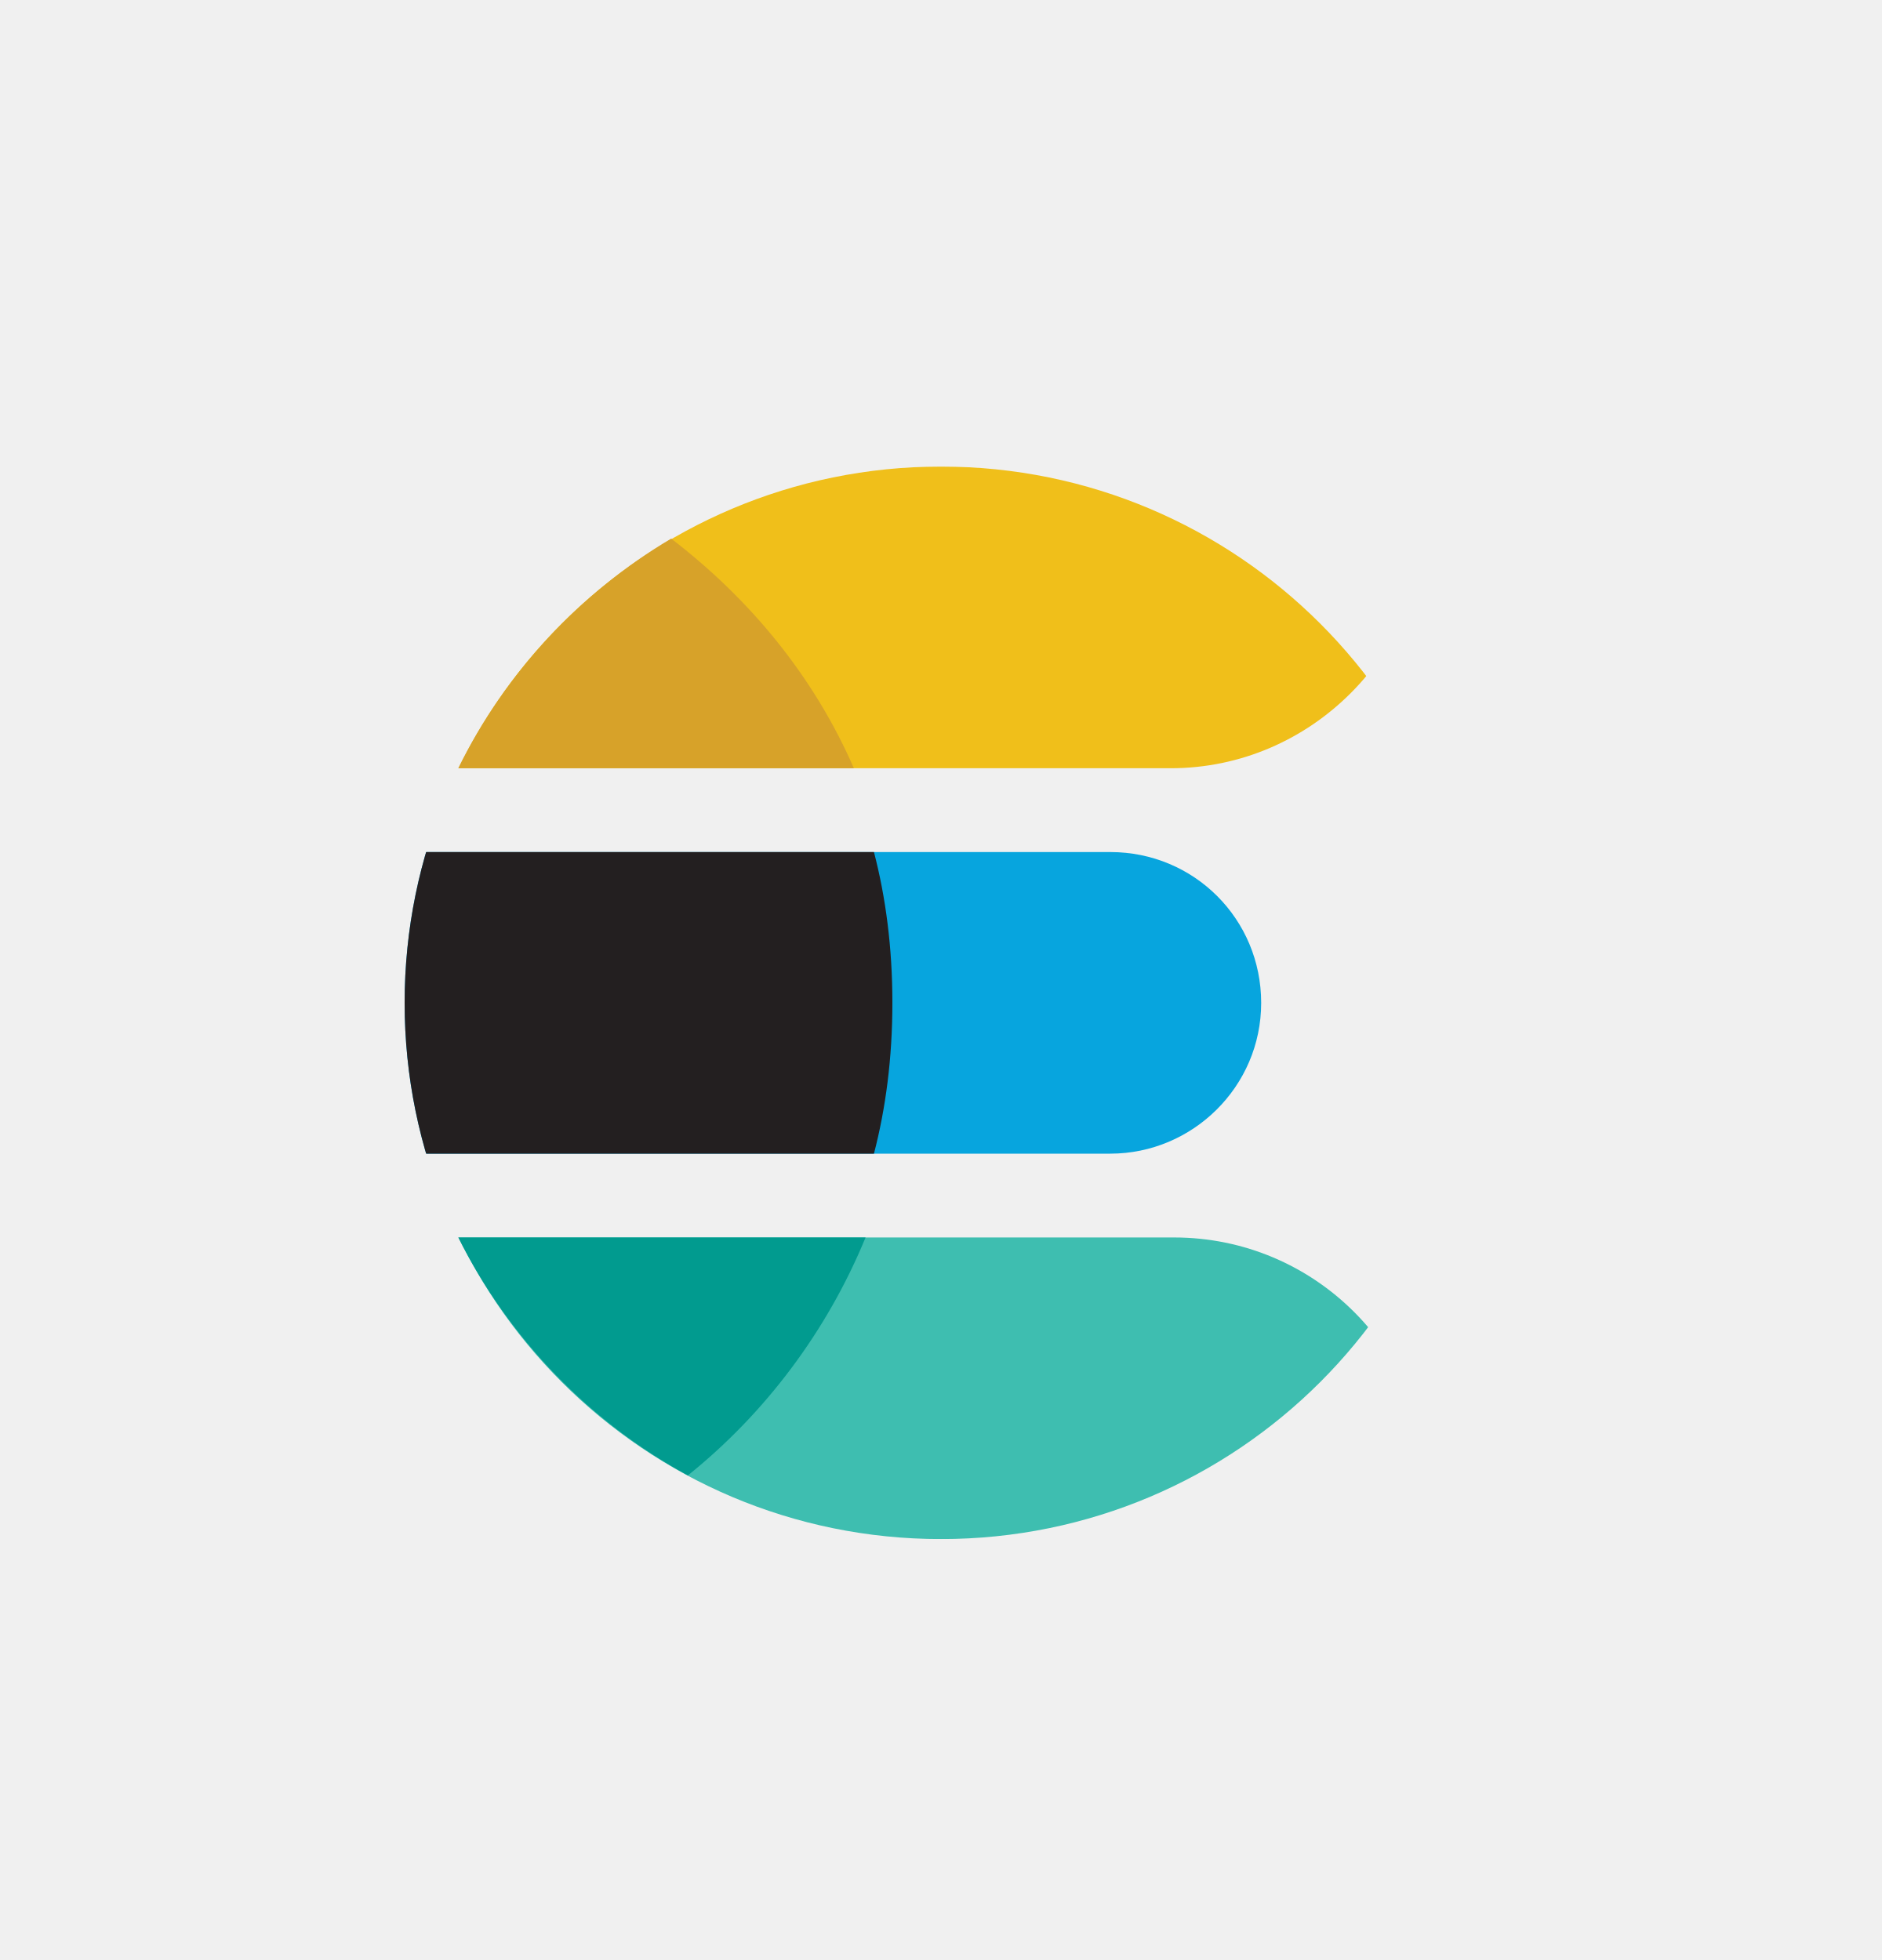
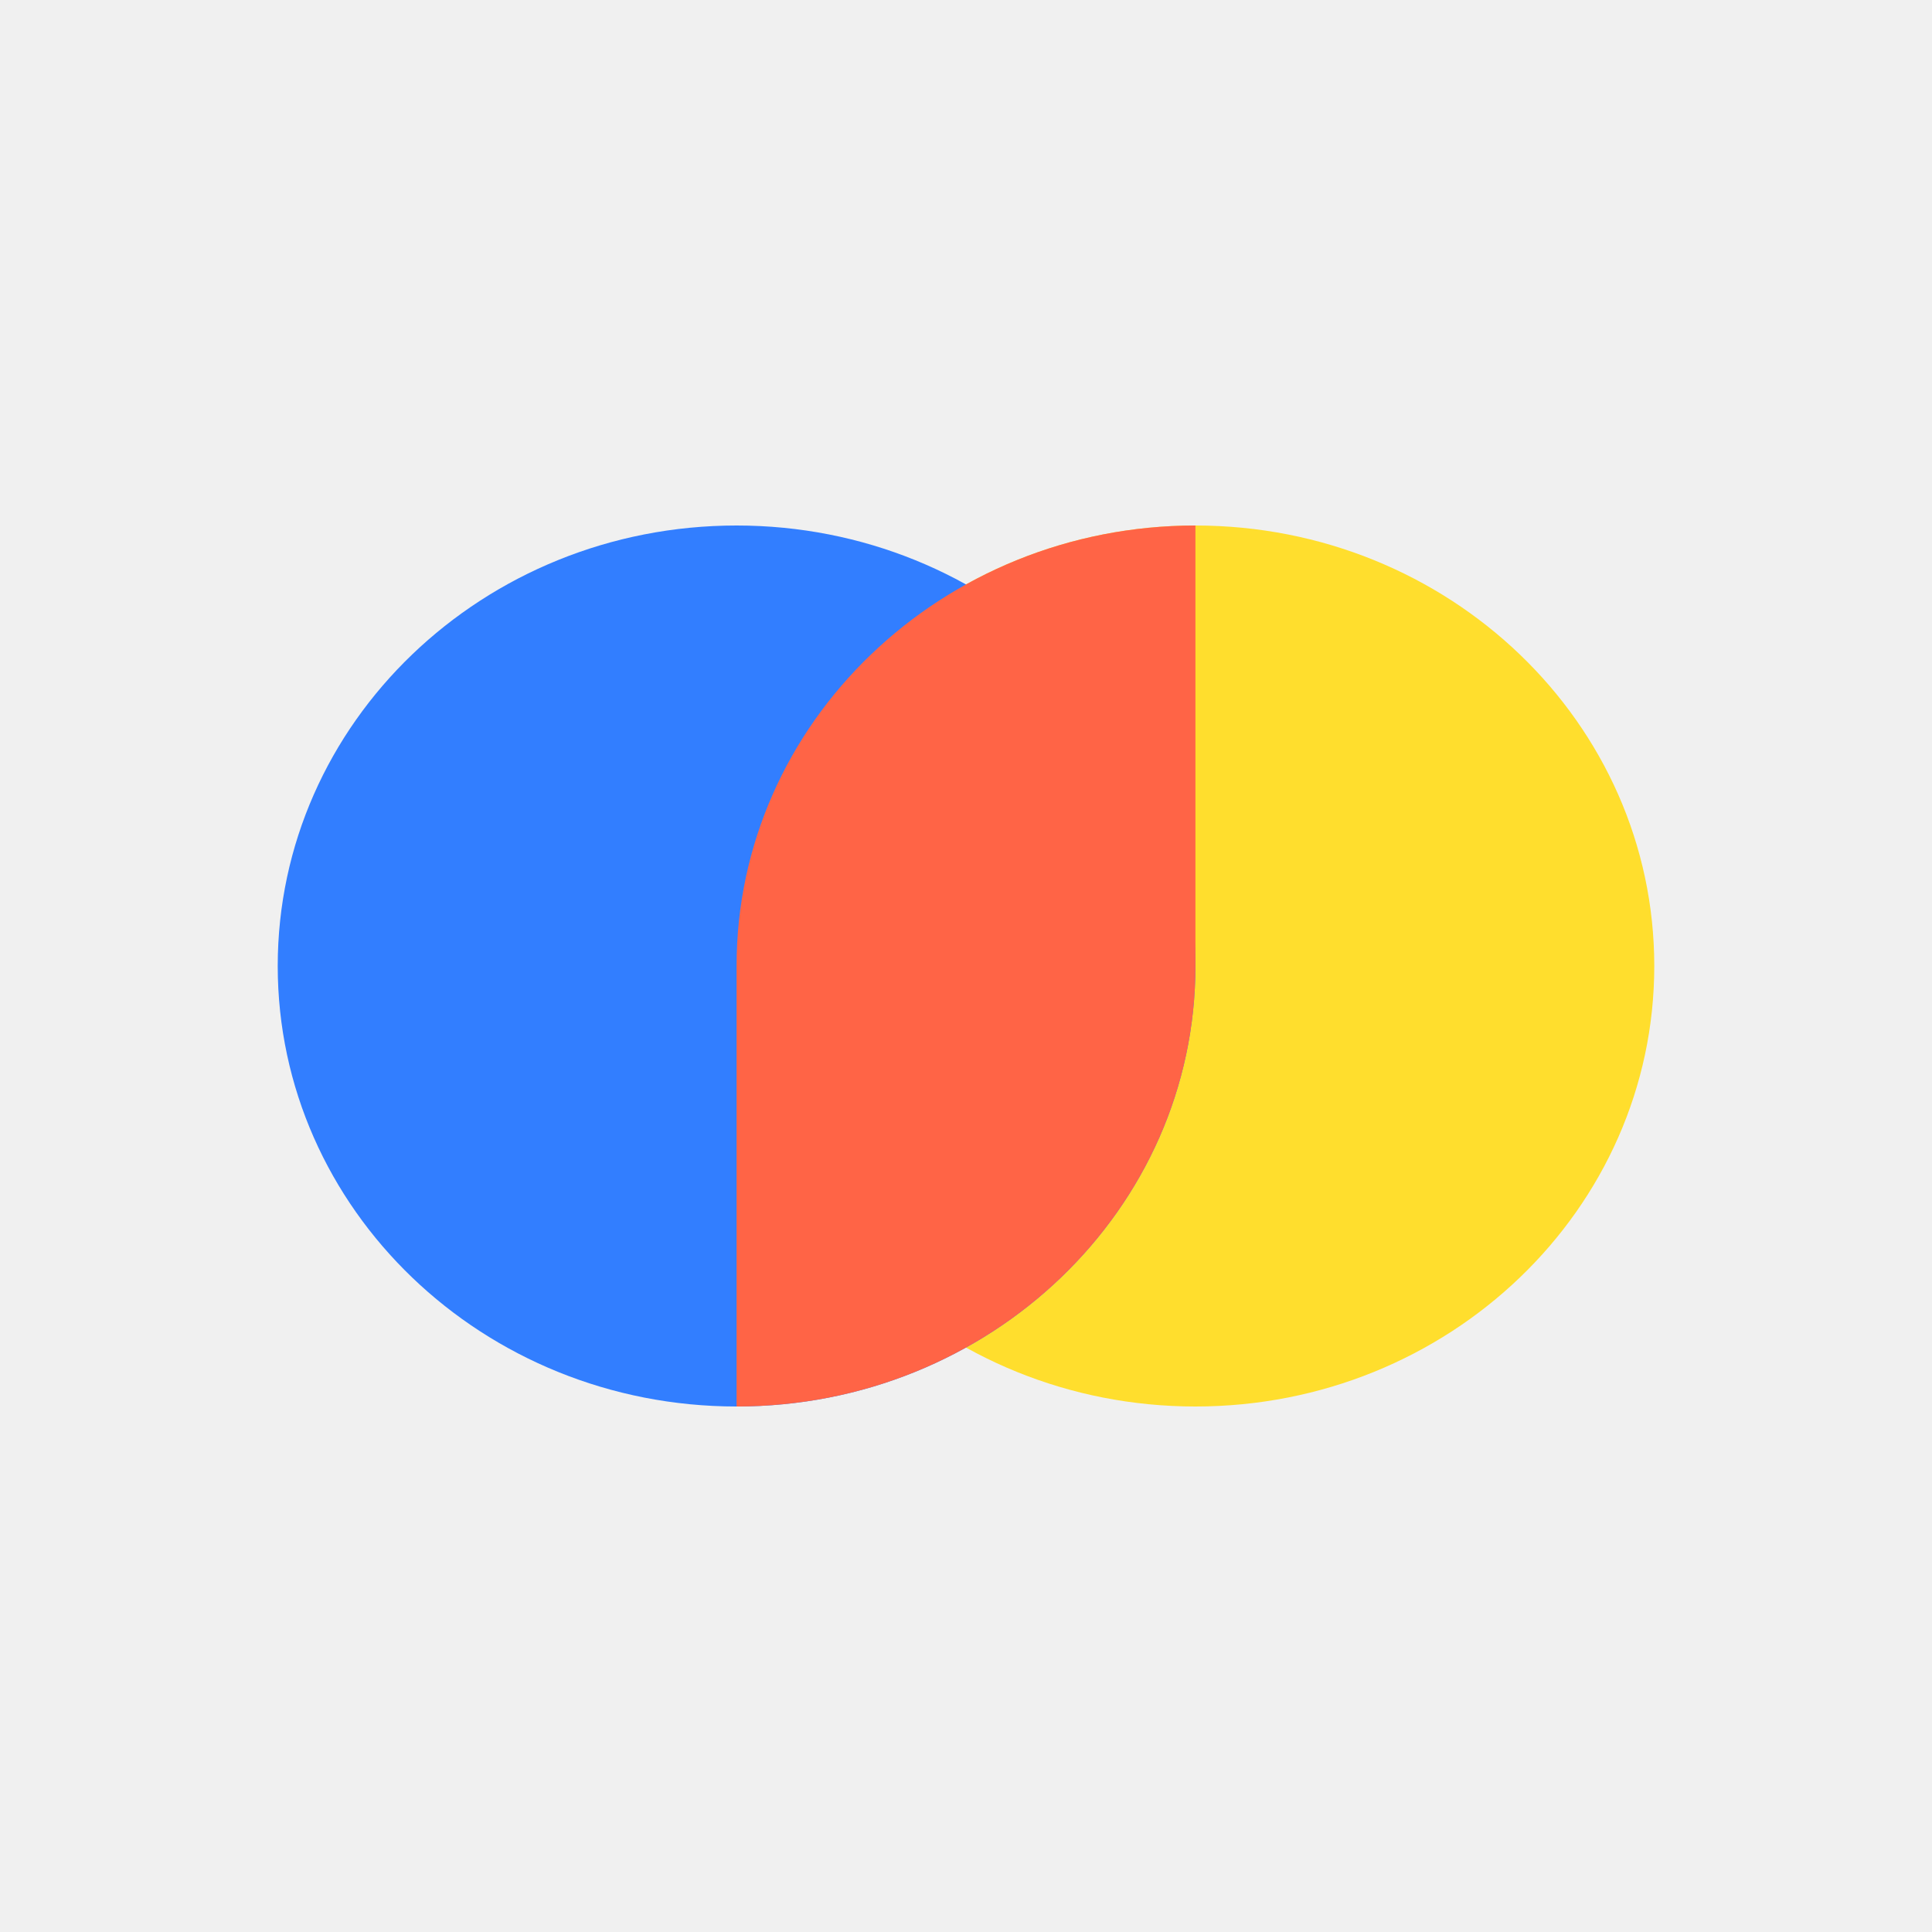
- <svg xmlns="http://www.w3.org/2000/svg" width="24" height="25" viewBox="0 0 24 25" fill="none">
-   <g clip-path="url(#clip0_1264_1081)">
-     <mask id="mask0_1264_1081" style="mask-type:luminance" maskUnits="userSpaceOnUse" x="5" y="5" width="14" height="15">
-       <path d="M12 19.631C15.778 19.631 18.84 16.569 18.84 12.791C18.84 9.014 15.778 5.951 12 5.951C8.222 5.951 5.16 9.014 5.16 12.791C5.16 16.569 8.222 19.631 12 19.631Z" fill="white" />
-     </mask>
-     <g mask="url(#mask0_1264_1081)">
-       <path d="M14.928 9.799H5.588C5.352 9.799 5.16 9.606 5.16 9.371V6.379C5.16 6.143 5.352 5.951 5.588 5.951H17.772C18.007 5.951 18.199 6.143 18.199 6.379V6.528C18.177 8.324 16.724 9.799 14.928 9.799Z" fill="#F0BF1A" />
-     </g>
-     <mask id="mask1_1264_1081" style="mask-type:luminance" maskUnits="userSpaceOnUse" x="5" y="5" width="14" height="15">
-       <path d="M12 19.631C15.778 19.631 18.84 16.569 18.84 12.791C18.84 9.014 15.778 5.951 12 5.951C8.222 5.951 5.16 9.014 5.16 12.791C5.16 16.569 8.222 19.631 12 19.631Z" fill="white" />
-     </mask>
-     <g mask="url(#mask1_1264_1081)">
-       <path d="M18.22 19.631H5.203V15.784H14.971C16.767 15.784 18.22 17.237 18.22 19.033V19.631Z" fill="#3EBEB0" />
-     </g>
-     <mask id="mask2_1264_1081" style="mask-type:luminance" maskUnits="userSpaceOnUse" x="5" y="5" width="14" height="15">
-       <path d="M12 19.631C15.778 19.631 18.84 16.569 18.84 12.791C18.84 9.014 15.778 5.951 12 5.951C8.222 5.951 5.16 9.014 5.16 12.791C5.16 16.569 8.222 19.631 12 19.631Z" fill="white" />
-     </mask>
-     <g mask="url(#mask2_1264_1081)">
-       <path d="M14.159 14.715H4.476V10.868H14.159C15.228 10.868 16.083 11.723 16.083 12.792C16.083 13.861 15.207 14.715 14.159 14.715Z" fill="#07A5DE" />
-     </g>
-     <mask id="mask3_1264_1081" style="mask-type:luminance" maskUnits="userSpaceOnUse" x="5" y="5" width="14" height="15">
-       <path d="M12 19.631C15.778 19.631 18.84 16.569 18.84 12.791C18.84 9.014 15.778 5.951 12 5.951C8.222 5.951 5.16 9.014 5.16 12.791C5.16 16.569 8.222 19.631 12 19.631Z" fill="white" />
-     </mask>
-     <g mask="url(#mask3_1264_1081)">
-       <path d="M11.145 10.868H4.818V14.715H11.145C11.295 14.138 11.38 13.497 11.38 12.791C11.38 12.085 11.295 11.444 11.145 10.868Z" fill="#231F20" />
-     </g>
-     <path d="M8.559 6.87C7.404 7.554 6.442 8.58 5.844 9.799H10.889C10.376 8.623 9.563 7.64 8.559 6.87Z" fill="#D7A229" />
-     <path d="M8.772 18.819C9.756 18.029 10.546 16.981 11.038 15.784H5.844C6.486 17.066 7.512 18.135 8.772 18.819Z" fill="#019B8F" />
-   </g>
-   <defs>
-     <clipPath id="clip0_1264_1081">
-       <rect width="17.1" height="17.1" fill="white" transform="translate(3.45001 4.24115)" />
-     </clipPath>
-   </defs>
+ <svg xmlns="http://www.w3.org/2000/svg" width="80" height="80" viewBox="0 0 80 80" fill="none">
+   <path d="M49.5 58.24C59.993 58.24 68.5 50.074 68.5 40C68.5 29.926 59.993 21.76 49.5 21.76C39.007 21.76 30.5 29.926 30.5 40C30.5 50.074 39.007 58.24 49.5 58.24Z" fill="#FFDE2D" />
+   <path d="M30.5 58.24C40.993 58.24 49.5 50.074 49.5 40C49.5 29.926 40.993 21.76 30.5 21.76C20.007 21.76 11.5 29.926 11.5 40C11.5 50.074 20.007 58.24 30.5 58.24Z" fill="#327EFF" />
+   <path d="M49.5 40C49.5 50.074 40.993 58.24 30.5 58.24L30.5 40H49.5ZM30.5 40C30.5 29.926 39.007 21.76 49.5 21.76L49.5 40H30.5Z" fill="#FF6446" />
</svg>
